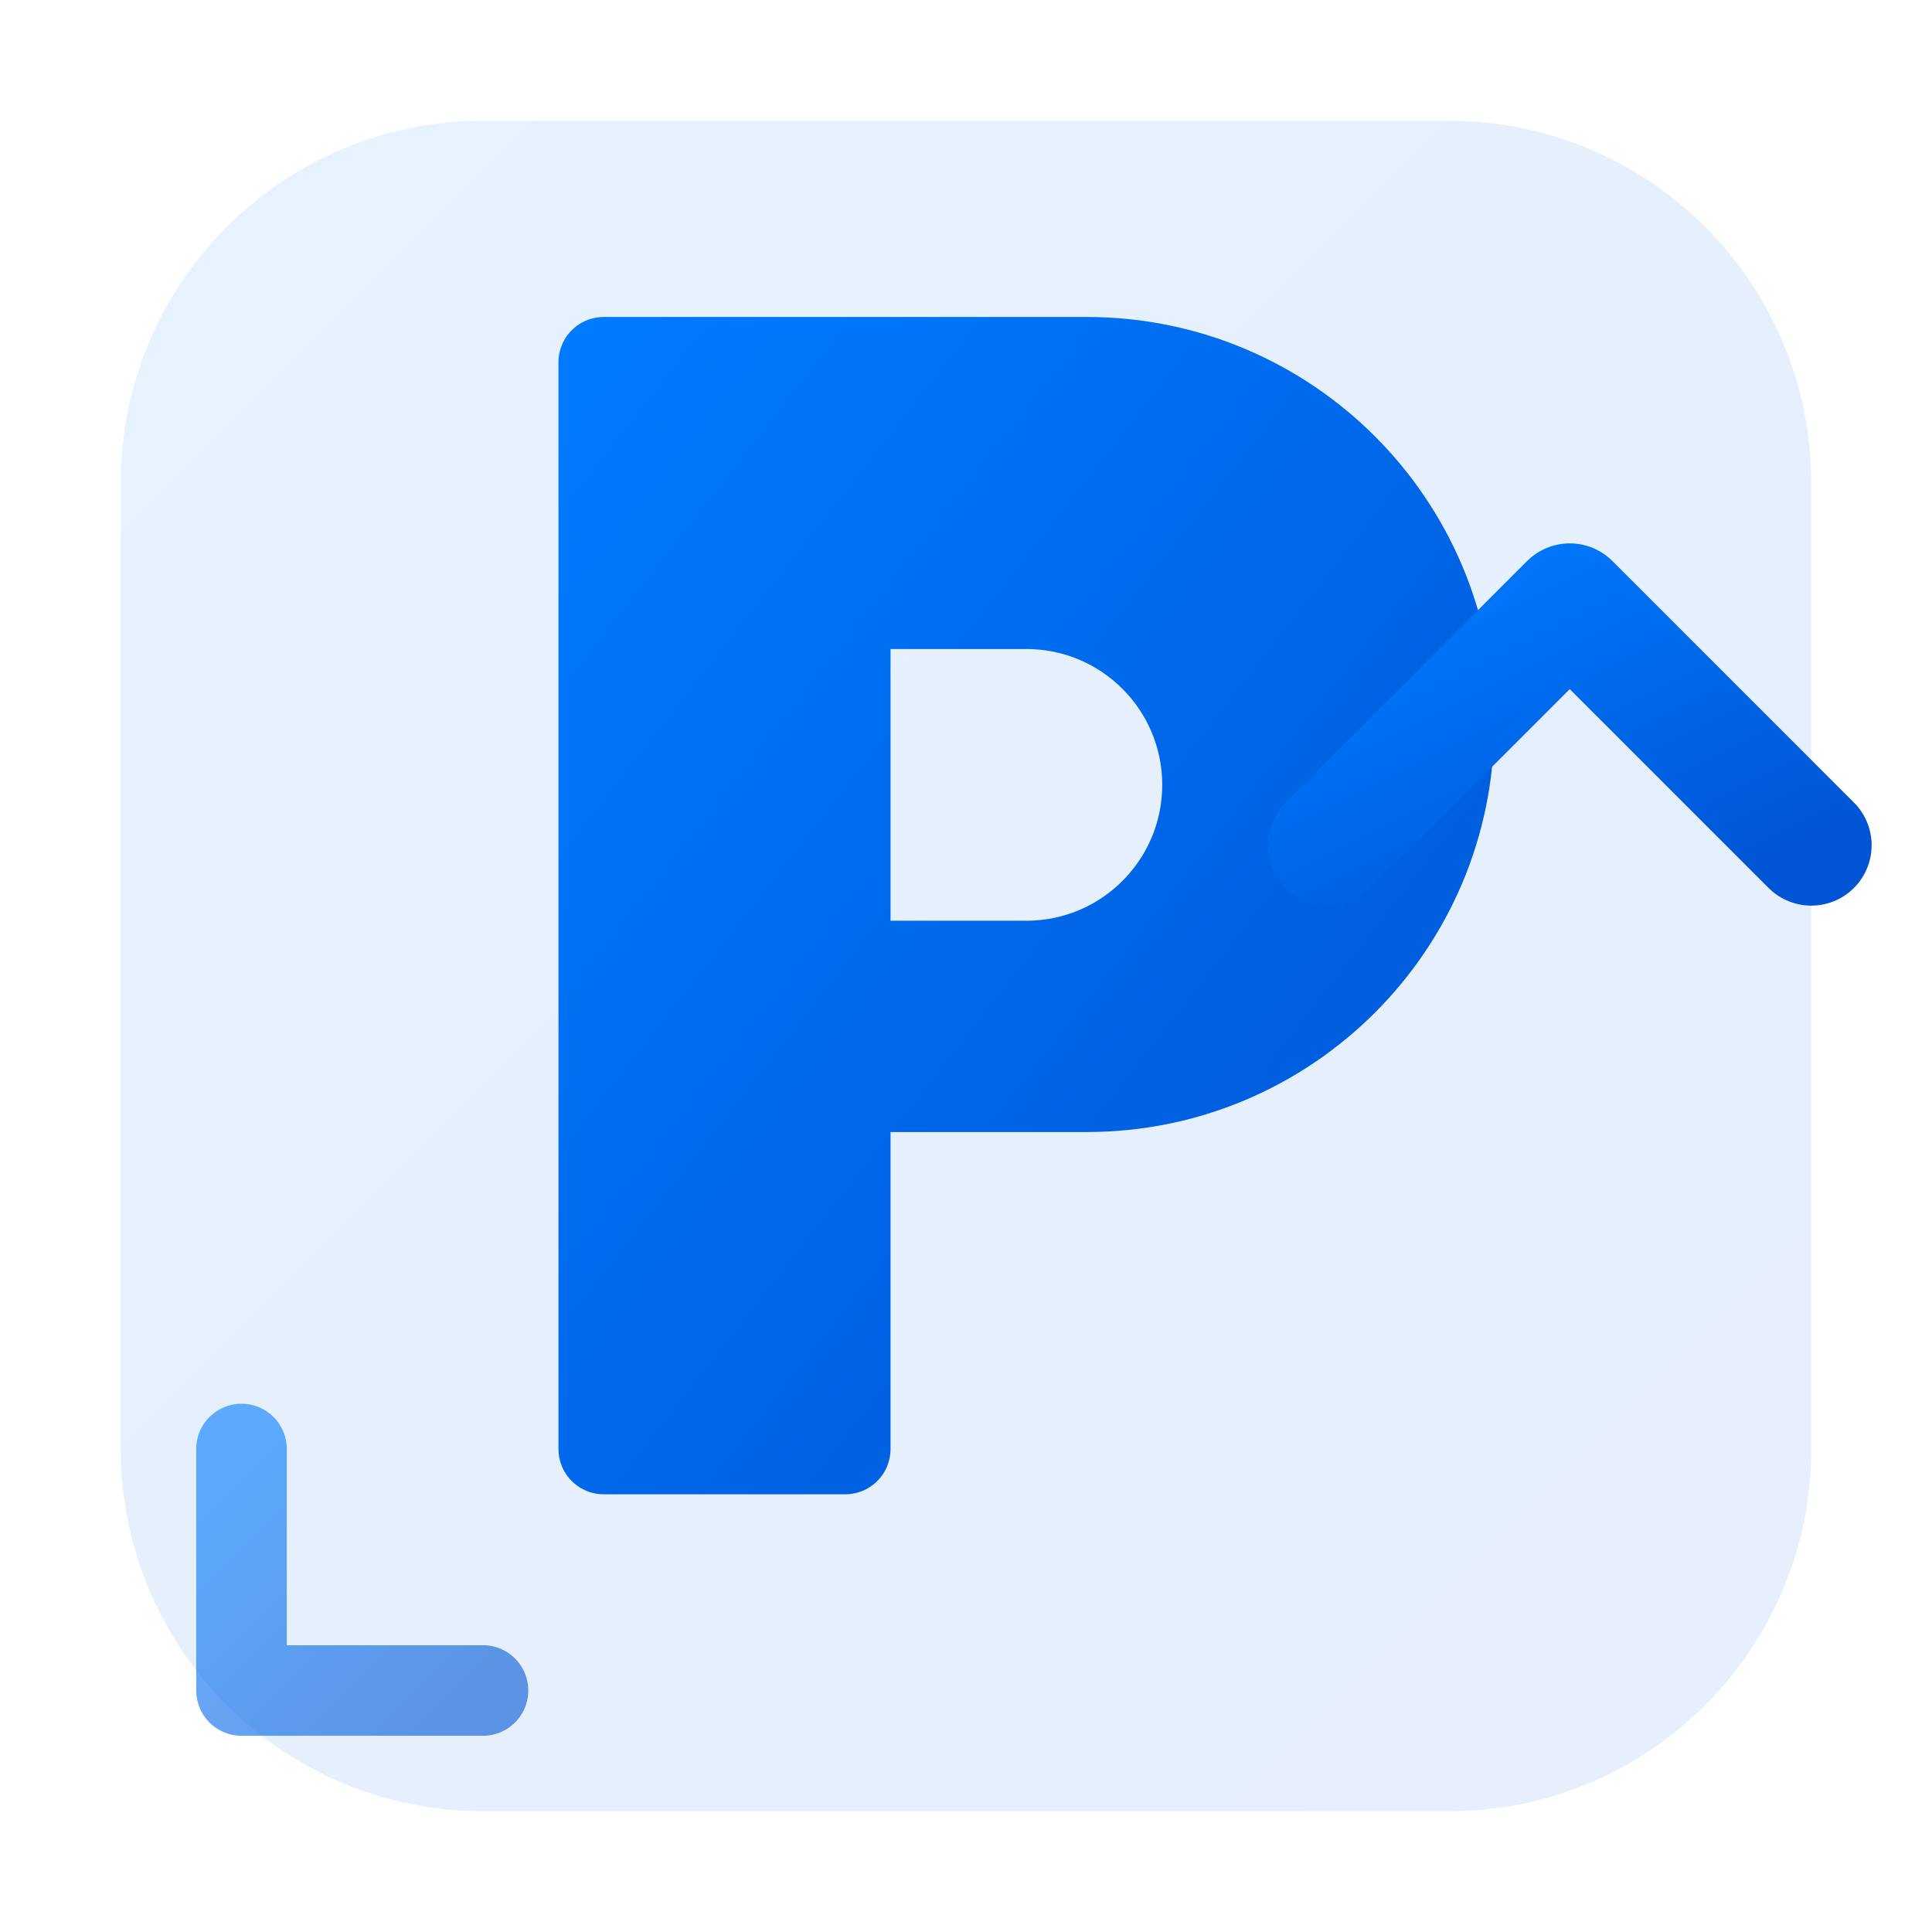
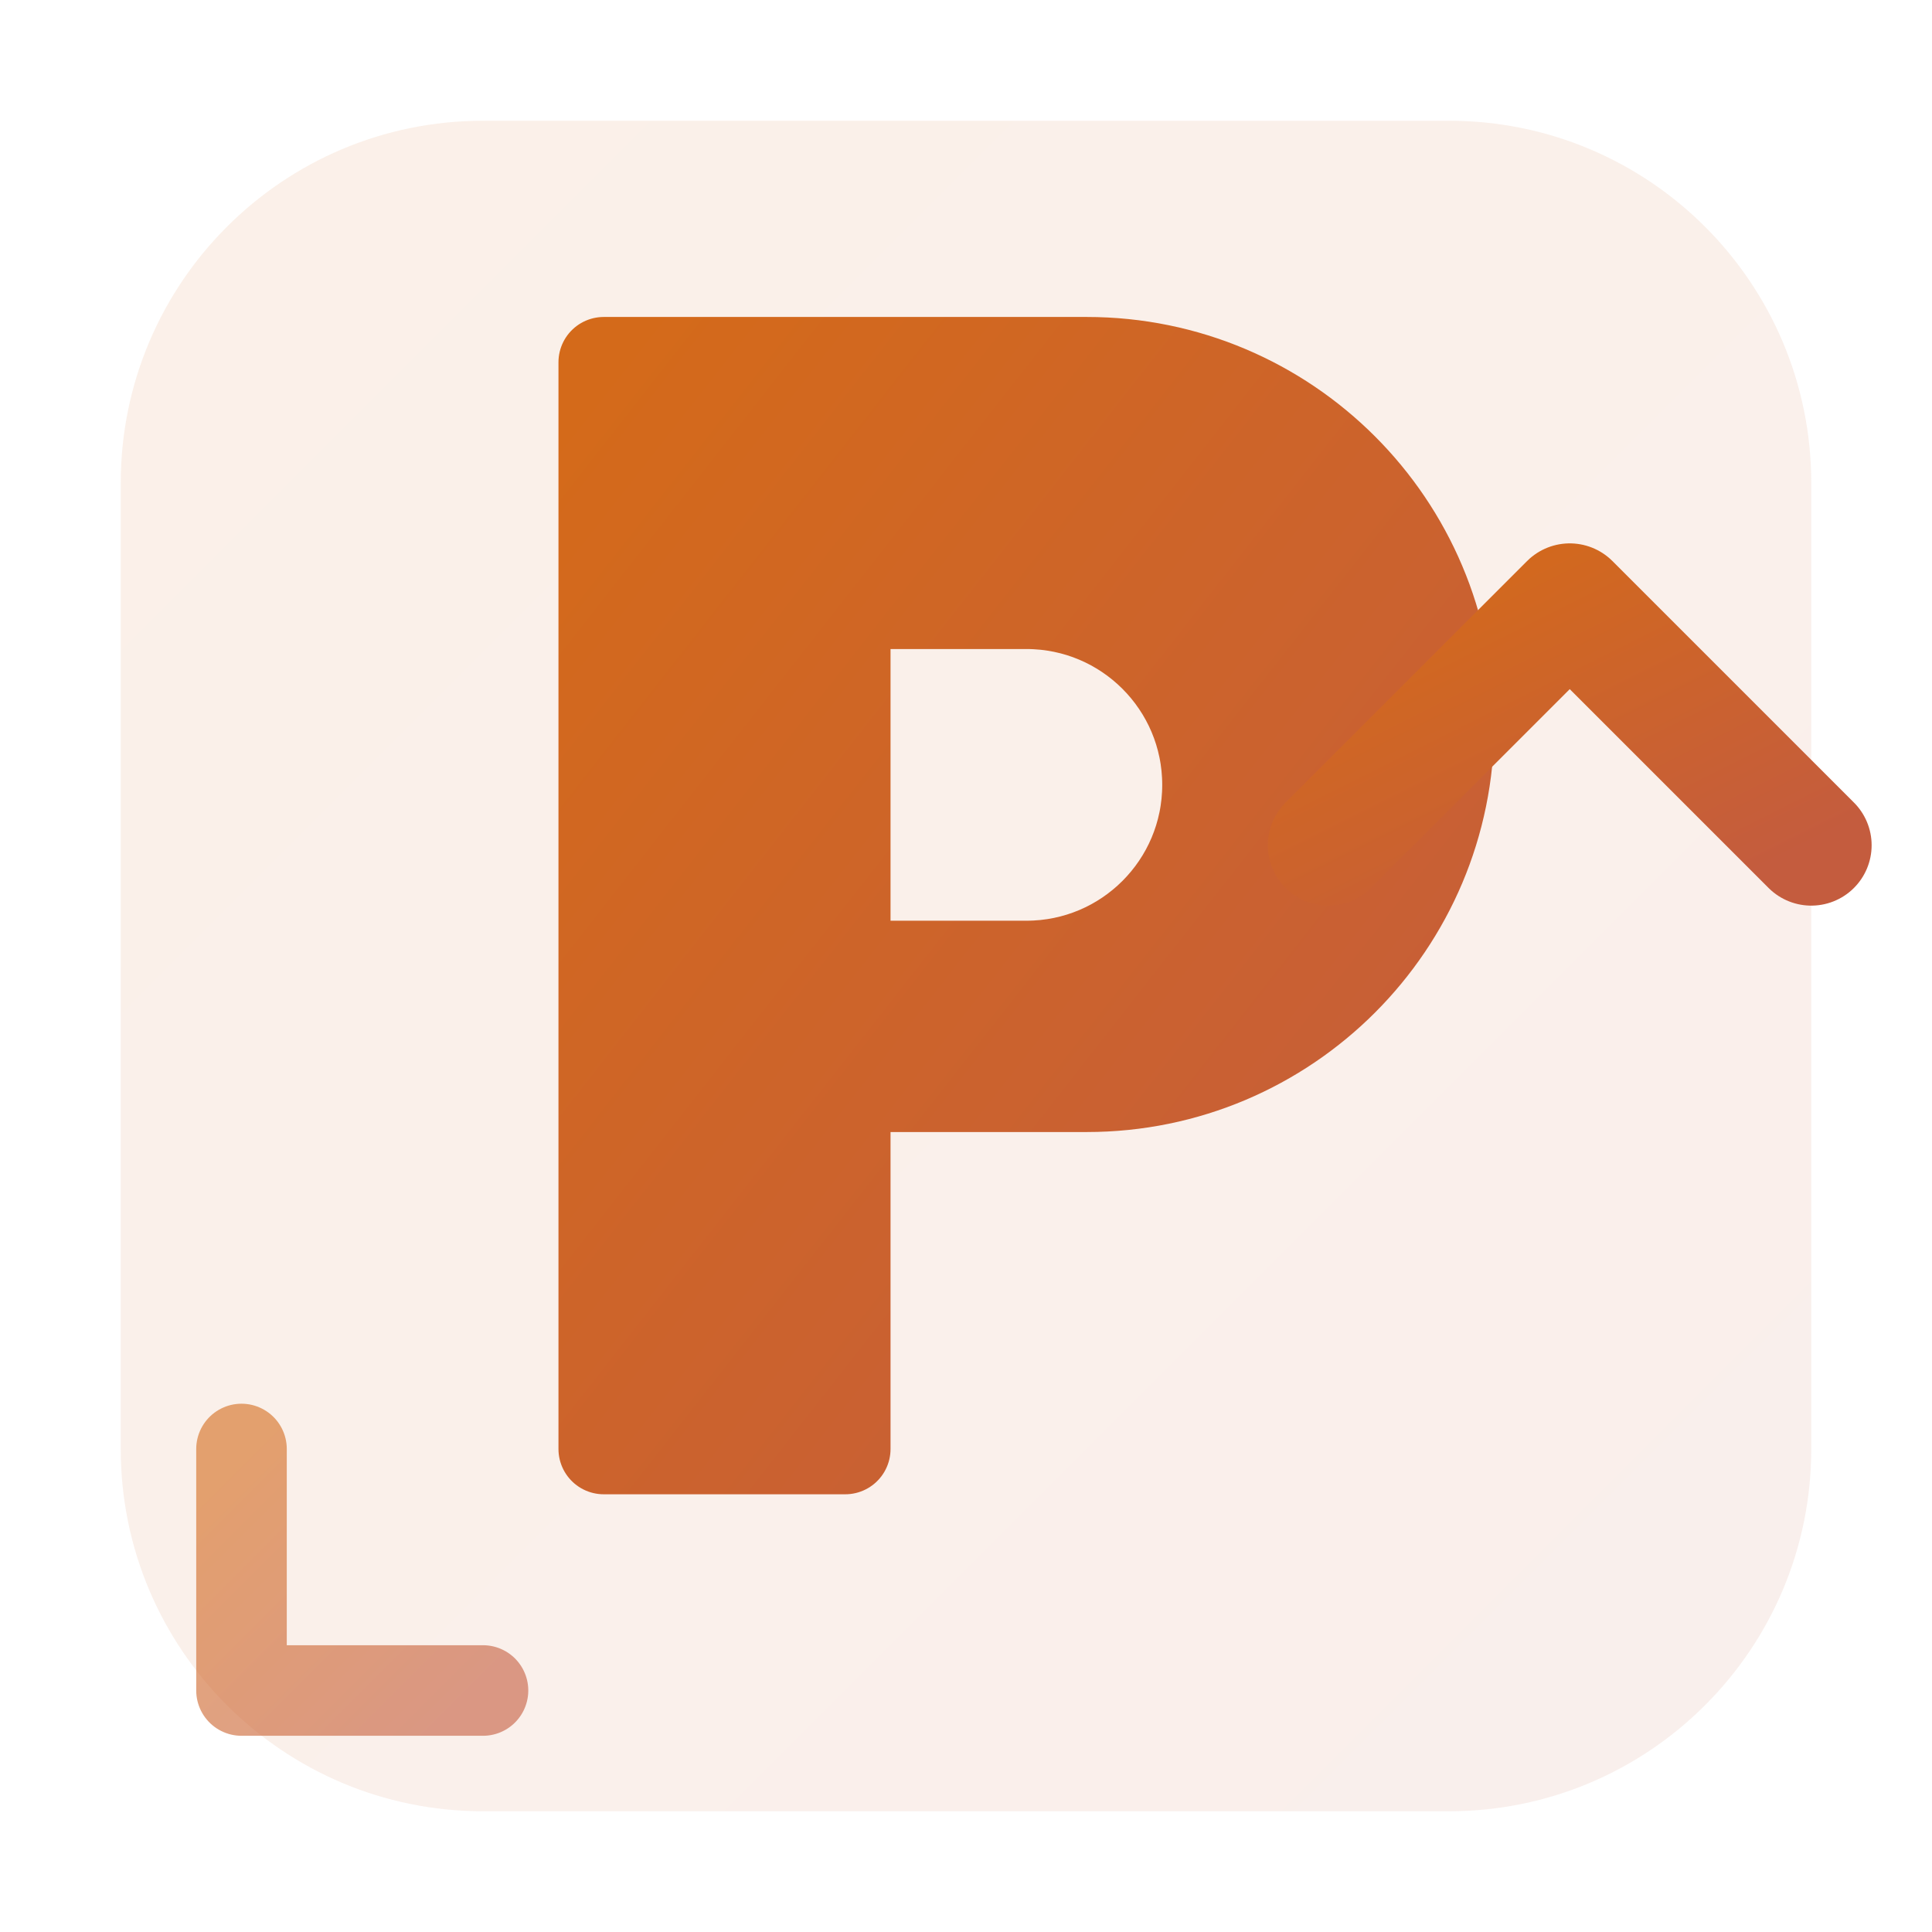
<svg xmlns="http://www.w3.org/2000/svg" width="32" height="32" viewBox="0 0 32 32" fill="none">
  <defs>
    <linearGradient id="logoGradient" x1="0%" y1="0%" x2="100%" y2="100%">
-       <stop offset="0%" style="stop-color:#007AFF;stop-opacity:1" />
-       <stop offset="100%" style="stop-color:#0055D4;stop-opacity:1" />
+       <stop offset="0%" style="stop-color:#D46A1A;stop-opacity:1" />
+       <stop offset="100%" style="stop-color:#C45C3E;stop-opacity:1" />
    </linearGradient>
  </defs>
  <rect x="2" y="2" width="28" height="28" rx="6" fill="url(#logoGradient)" opacity="0.1" />
  <path d="M10 8 L10 24 L14 24 L14 18 L18 18 C21.314 18 24 15.314 24 12 C24 8.686 21.314 6 18 6 L10 6 L10 8 Z M14 10 L17 10 C18.657 10 20 11.343 20 13 C20 14.657 18.657 16 17 16 L14 16 L14 10 Z" fill="url(#logoGradient)" stroke="url(#logoGradient)" stroke-width="1.5" stroke-linejoin="round" />
  <path d="M22 14 L26 10 L30 14" fill="none" stroke="url(#logoGradient)" stroke-width="2" stroke-linecap="round" stroke-linejoin="round" />
  <path d="M26 10 L26 18" fill="none" stroke="url(#logoGradient)" stroke-width="2" stroke-linecap="round" />
  <path d="M4 28 L4 24 M4 28 L8 28" stroke="url(#logoGradient)" stroke-width="1.5" stroke-linecap="round" opacity="0.6" />
</svg>
